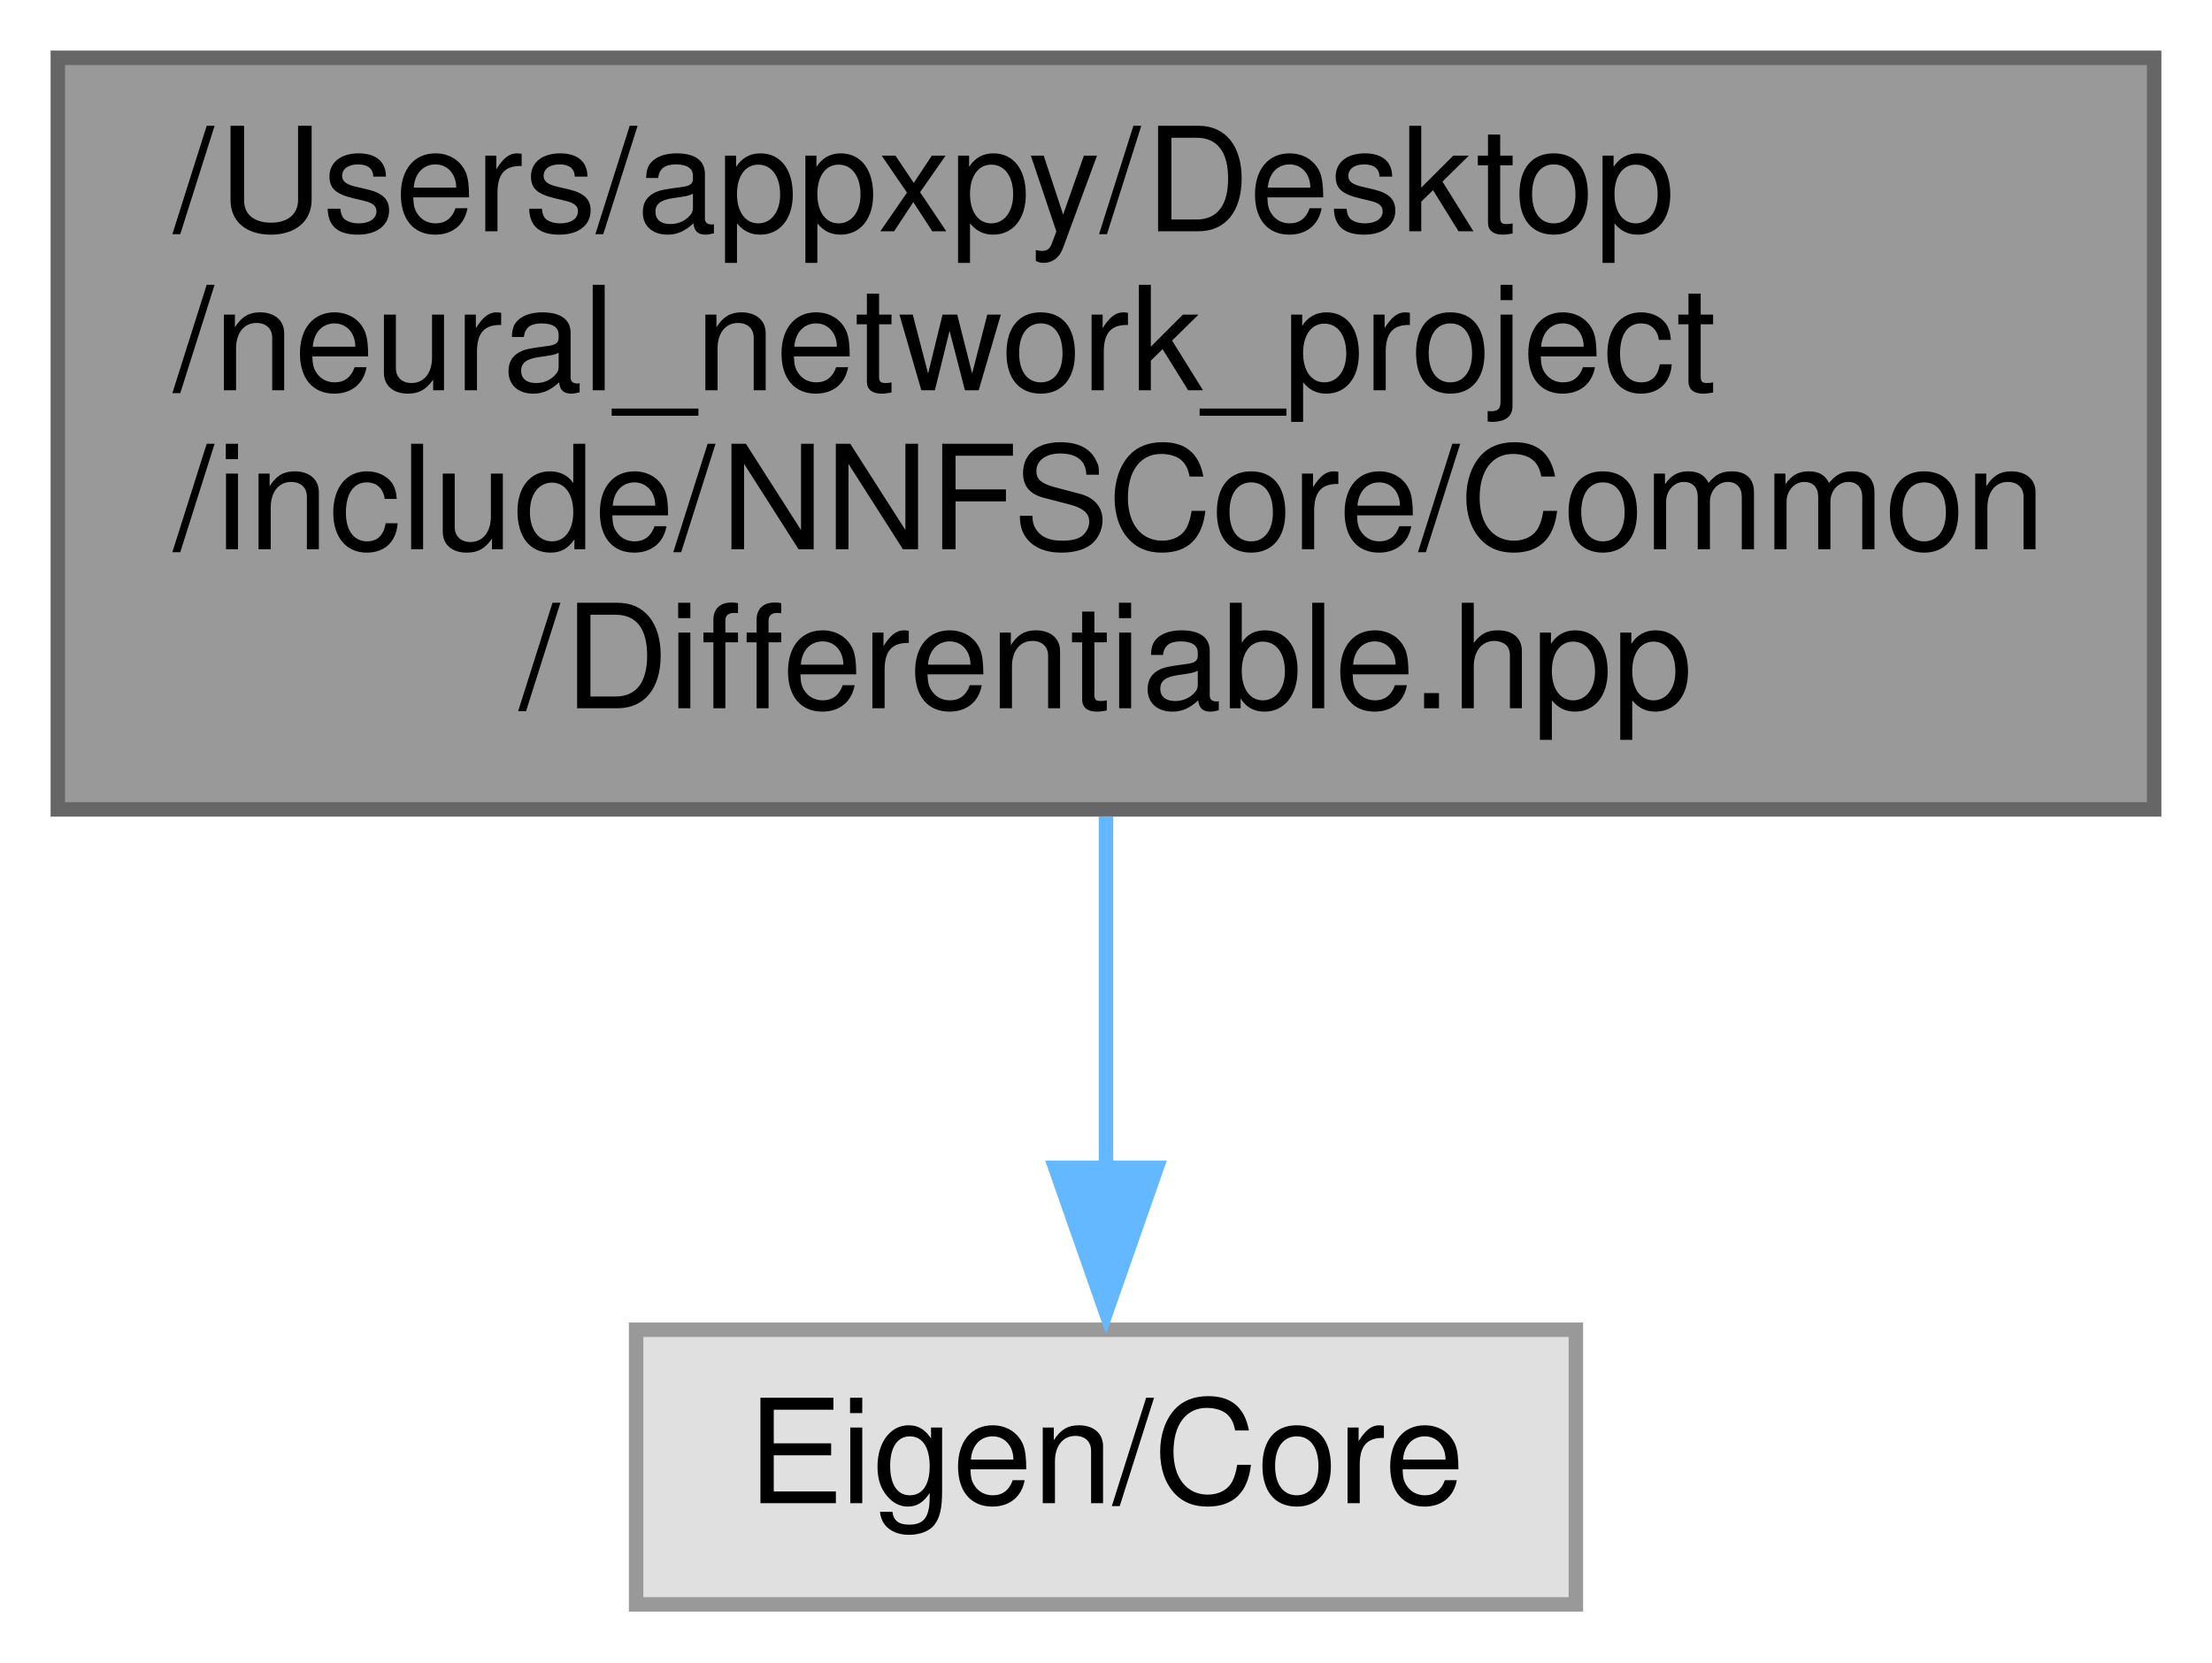
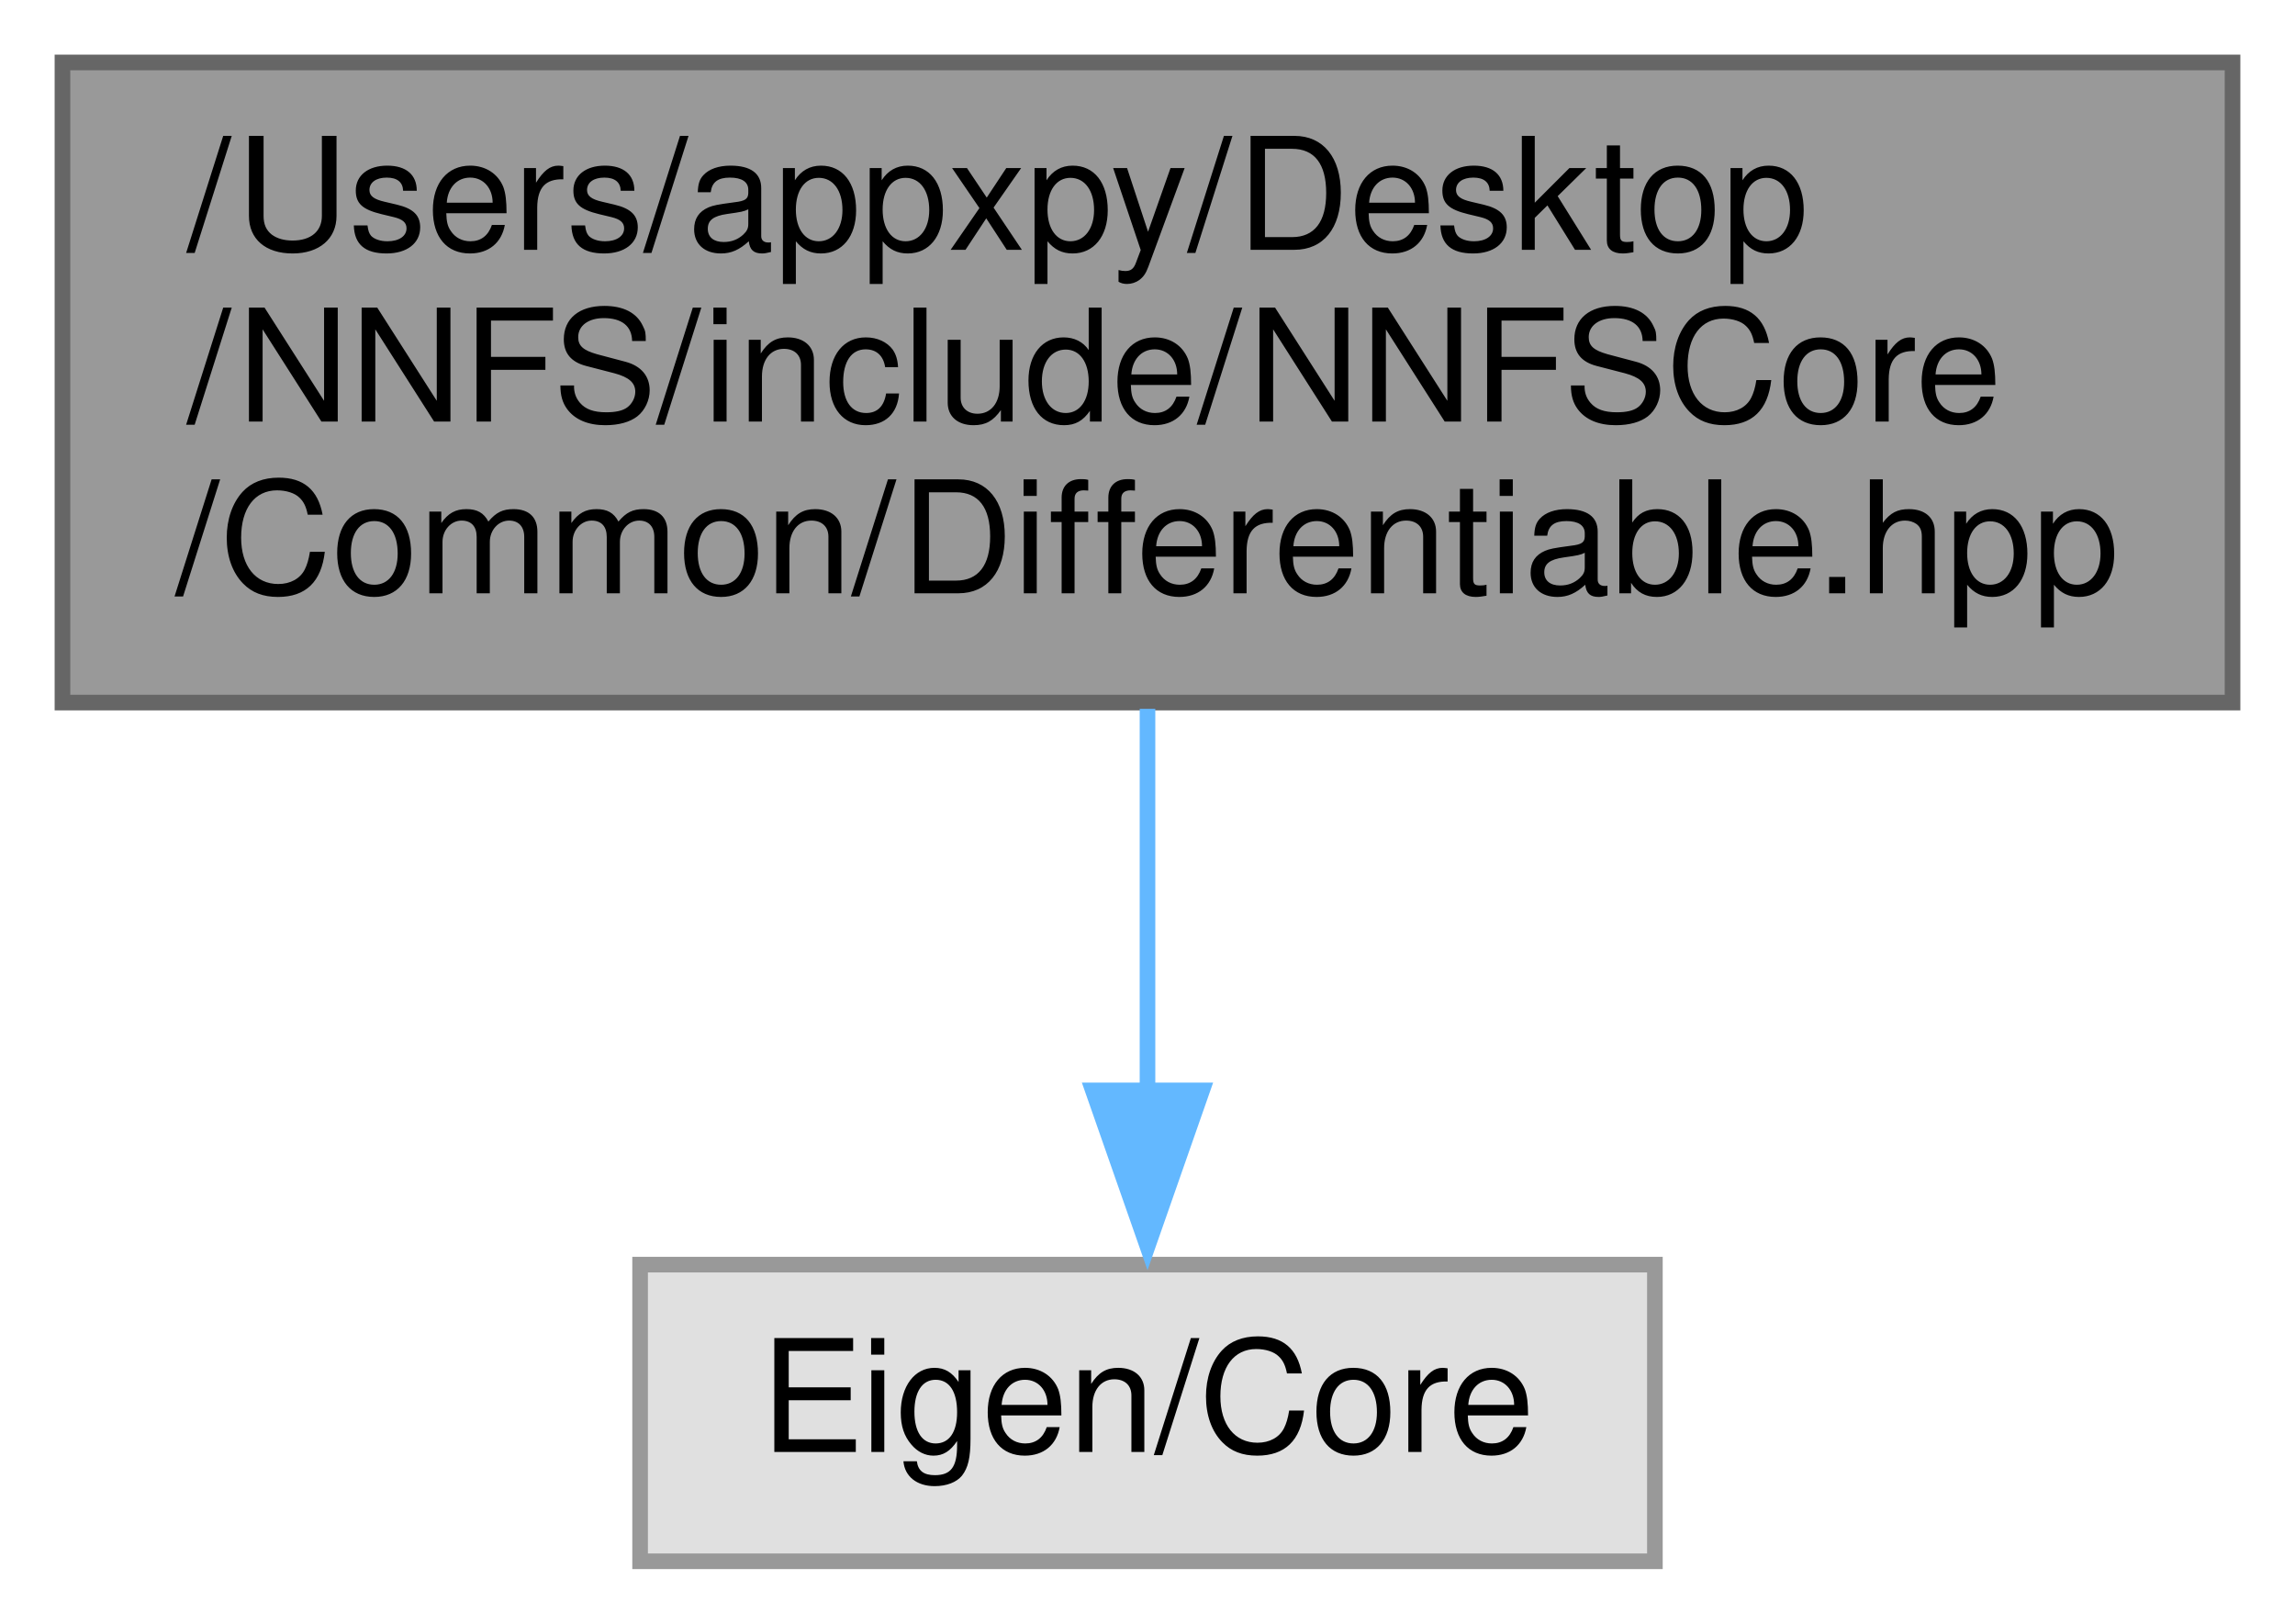
- <svg xmlns="http://www.w3.org/2000/svg" xmlns:xlink="http://www.w3.org/1999/xlink" width="153pt" height="115pt" viewBox="0.00 0.00 153.00 115.00">
-   <g id="graph0" class="graph" transform="scale(1 1) rotate(0) translate(4 111)">
+ <svg xmlns="http://www.w3.org/2000/svg" xmlns:xlink="http://www.w3.org/1999/xlink" width="147pt" height="104pt" viewBox="0.00 0.00 147.00 104.00">
+   <g id="graph0" class="graph" transform="scale(1 1) rotate(0) translate(4 100)">
    <g id="node1" class="node">
      <g id="a_node1">
        <a xlink:title=" ">
-           <polygon fill="#999999" stroke="#666666" points="145,-107 0,-107 0,-55 145,-55 145,-107" />
-           <text text-anchor="start" x="8" y="-95" font-family="Helvetica,sans-Serif" font-size="10.00">/Users/appxpy/Desktop</text>
-           <text text-anchor="start" x="8" y="-84" font-family="Helvetica,sans-Serif" font-size="10.00">/neural_network_project</text>
-           <text text-anchor="start" x="8" y="-73" font-family="Helvetica,sans-Serif" font-size="10.00">/include/NNFSCore/Common</text>
-           <text text-anchor="middle" x="72.5" y="-62" font-family="Helvetica,sans-Serif" font-size="10.00">/Differentiable.hpp</text>
+           <polygon fill="#999999" stroke="#666666" points="139,-96 0,-96 0,-55 139,-55 139,-96" />
+           <text text-anchor="start" x="8" y="-84" font-family="Helvetica,sans-Serif" font-size="10.00">/Users/appxpy/Desktop</text>
+           <text text-anchor="start" x="8" y="-73" font-family="Helvetica,sans-Serif" font-size="10.00">/NNFS/include/NNFSCore</text>
+           <text text-anchor="middle" x="69.5" y="-62" font-family="Helvetica,sans-Serif" font-size="10.00">/Common/Differentiable.hpp</text>
        </a>
      </g>
    </g>
    <g id="node2" class="node">
      <g id="a_node2">
        <a xlink:title=" ">
-           <polygon fill="#e0e0e0" stroke="#999999" points="105,-19 40,-19 40,0 105,0 105,-19" />
-           <text text-anchor="middle" x="72.5" y="-7" font-family="Helvetica,sans-Serif" font-size="10.00">Eigen/Core</text>
+           <polygon fill="#e0e0e0" stroke="#999999" points="102,-19 37,-19 37,0 102,0 102,-19" />
+           <text text-anchor="middle" x="69.5" y="-7" font-family="Helvetica,sans-Serif" font-size="10.00">Eigen/Core</text>
        </a>
      </g>
    </g>
    <g id="edge1" class="edge">
-       <path fill="none" stroke="#63b8ff" d="M72.5,-54.52C72.5,-46.48 72.5,-37.72 72.5,-30.16" />
-       <polygon fill="#63b8ff" stroke="#63b8ff" points="76,-30.2 72.5,-20.2 69,-30.2 76,-30.2" />
+       <path fill="none" stroke="#63b8ff" d="M69.5,-54.6C69.5,-46.8 69.5,-37.87 69.5,-30.1" />
+       <polygon fill="#63b8ff" stroke="#63b8ff" points="73,-30.16 69.5,-20.16 66,-30.16 73,-30.16" />
    </g>
  </g>
</svg>
